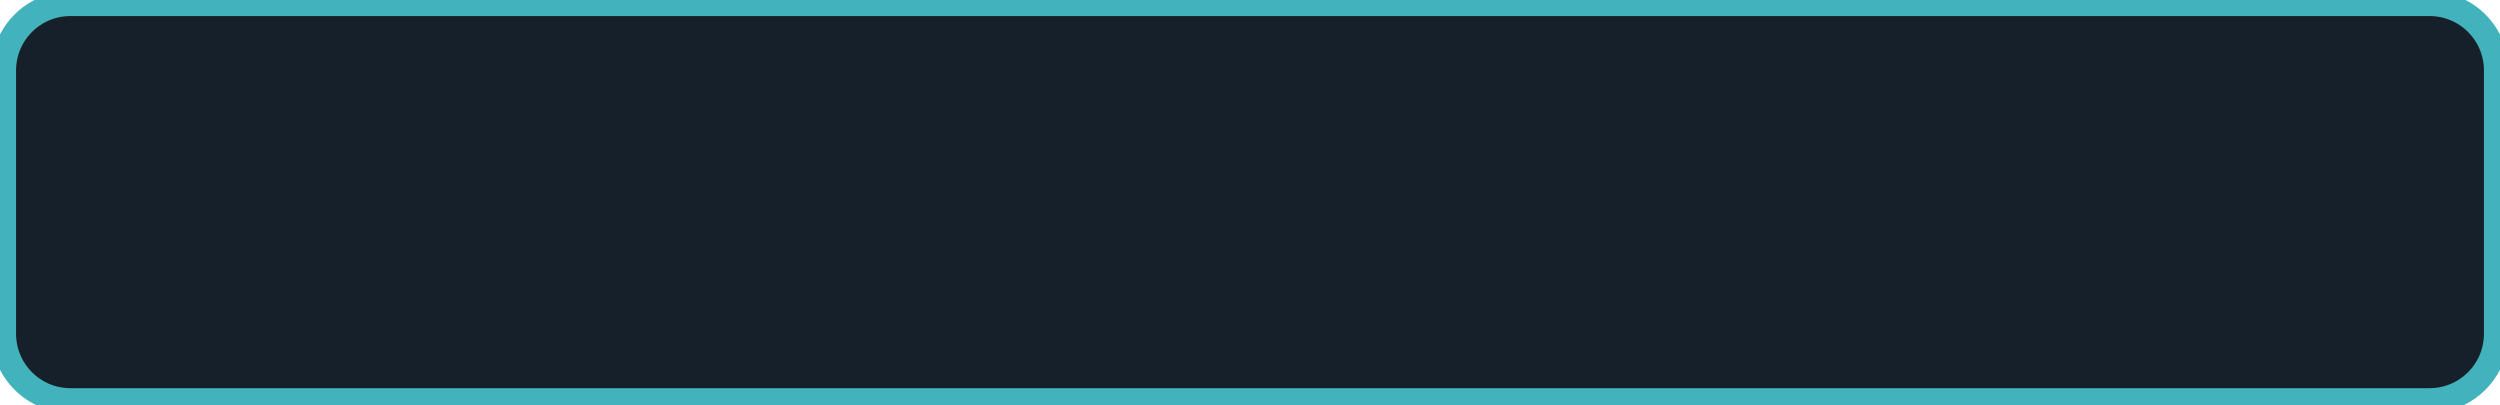
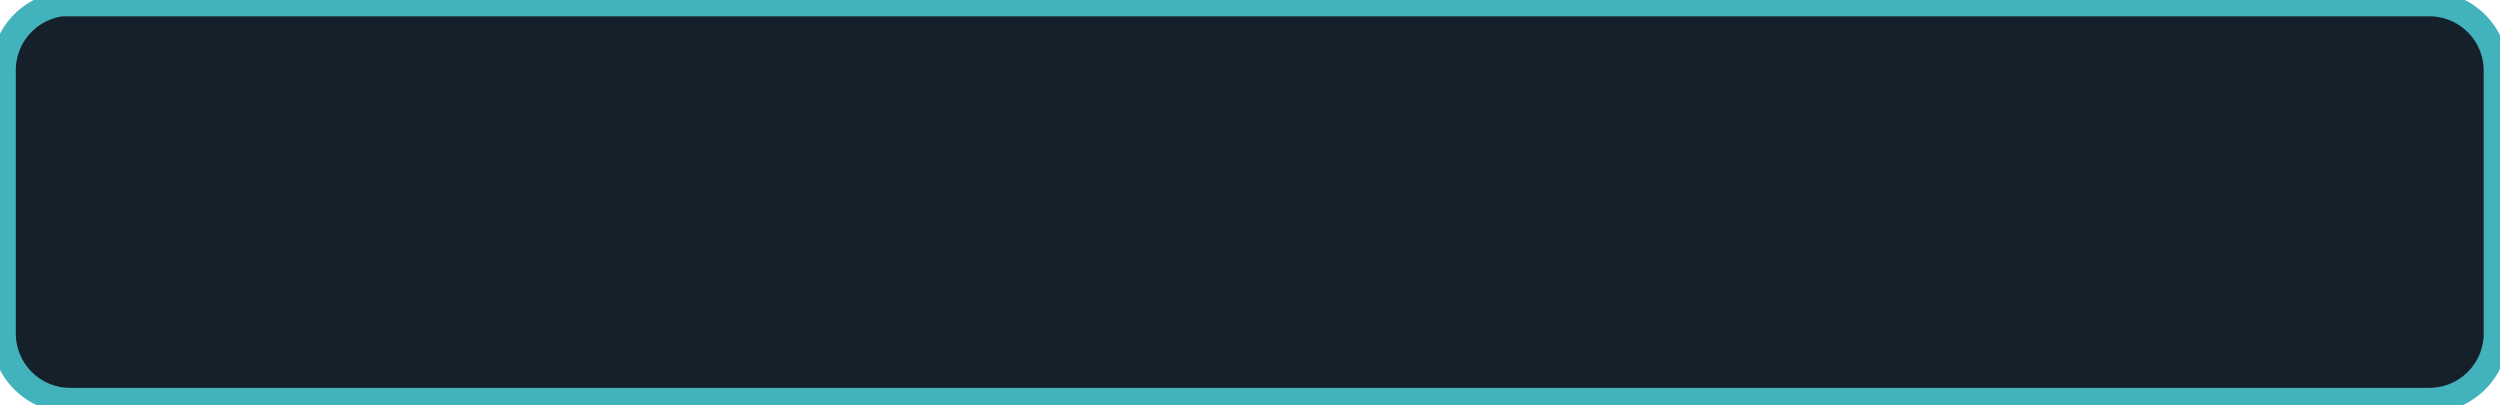
- <svg xmlns="http://www.w3.org/2000/svg" id="Icon" viewBox="0 0 505.994 81.815">
-   <path id="Border" d="M14.258.75H491.736a13.508,13.508,0,0,1,13.508,13.508V67.556a13.508,13.508,0,0,1-13.508,13.508H14.258A13.508,13.508,0,0,1,.75,67.556V14.258A13.508,13.508,0,0,1,14.258.75Z" fill="#16202a" stroke="#42b3bd" stroke-miterlimit="10" stroke-width="5" display="" />
+ <svg xmlns="http://www.w3.org/2000/svg" viewBox="0 0 506 81.8">
+   <path id="Background" fill="#16202a" stroke="#42b3bd" stroke-miterlimit="10" stroke-width="5" d="M14.3.8h477.4a13.5 13.5 0 0 1 13.5 13.5v53.3A13.5 13.5 0 0 1 491.7 81H14.3A13.5 13.5 0 0 1 .7 67.6V14.3A13.5 13.5 0 0 1 14.3.7Z" />
  <g id="Ticket" fill="#42b3bd" display="none">
-     <path id="Ticket_Border_Outer" d="M75.751,49.408a.972.972,0,0,0,.978-.965l.107-17.204a.972.972,0,0,0-.965-.977,3.128,3.128,0,0,1-3.105-3.144.972.972,0,0,0-.965-.977l-42.191-.263a.972.972,0,0,0-.978.965,3.128,3.128,0,0,1-3.144,3.105.972.972,0,0,0-.978.965l-.107,17.204a.972.972,0,0,0,.965.977,3.128,3.128,0,0,1,3.105,3.144.971.971,0,0,0,.965.977l16.724.104a.971.971,0,1,0,.012-1.943h0l-15.846-.098a5.082,5.082,0,0,0-3.978-4.028l.096-15.448a5.082,5.082,0,0,0,4.028-3.978l40.435.252a5.082,5.082,0,0,0,3.978,4.028l-.096,15.448a5.082,5.082,0,0,0-4.028,3.978L54.917,51.432a.971.971,0,0,0-.019,1.943l.007,0,16.724.104a.971.971,0,0,0,.978-.965v-0A3.129,3.129,0,0,1,75.751,49.408Z" />
-     <path id="Ticket_Border_Inner" d="M70.028,47.377a1.906,1.906,0,0,0,.57-1.353l.077-12.443a1.918,1.918,0,0,0-1.906-1.93l-36.201-.225a1.918,1.918,0,0,0-1.93,1.906l-.077,12.443A1.918,1.918,0,0,0,32.468,47.705l36.201.225a1.907,1.907,0,0,0,1.36-.554ZM32.504,45.762l.077-12.394,36.152.225-.077,12.394Z" />
-     <path id="Ticket_Star_Left" d="M44.147,39.974l-.581-.34.585-.333a.971.971,0,0,0-.95-1.694h0l-.011.006-.585.333.004-.673a.971.971,0,0,0-1.943-.026l-0.0.014-.004.673-.58-.34a.971.971,0,0,0-.986,1.674l.004.002.581.34-.585.333a.971.971,0,0,0,.952,1.693l.003-.002.005-.003.585-.333-.004.673a.971.971,0,0,0,1.943.012l.004-.673.581.34a.971.971,0,1,0,.993-1.67L44.147,39.974Z" />
-     <path id="Ticket_Star_Center" d="M53.142,40.03l-.581-.34.585-.333a.971.971,0,0,0-.956-1.691h0l-.005.003-.585.333.004-.673a.971.971,0,1,0-1.943-.031l-0.0.005-0.0.014-.004.673-.581-.34a.971.971,0,1,0-.984,1.675l.002.001.581.34-.585.333a.971.971,0,0,0,.952,1.693l.003-.002.005-.003.585-.333-.004.673a.971.971,0,0,0,1.943.012l.004-.673.581.34a.971.971,0,0,0,.982-1.676Z" />
-     <path id="Ticket_Star_Right" d="M61.556,39.746l.585-.333a.971.971,0,1,0-.956-1.691h0l-.005.003-.585.333.004-.673a.971.971,0,0,0-1.943-.026l-0.0.014-.004.673-.581-.34a.971.971,0,0,0-.991,1.671l.009.006.581.34-.585.333a.971.971,0,0,0,.952,1.693l.003-.002.005-.003.585-.333-.004.673a.971.971,0,0,0,1.943.012h0l.004-.673.581.34a.971.971,0,0,0,.982-1.676Z" />
-     <path id="Ticket_Circle_Middle" d="M51.231,51.694a.97.97,0,1,0,.281.688A.982.982,0,0,0,51.231,51.694Z" />
+     <path d="M75.8 49.4a1 1 0 0 0 1-1V31.2a1 1 0 0 0-1-1 3.1 3.1 0 0 1-3-3 1 1 0 0 0-1-1l-42.2-.3a1 1 0 0 0-1 1 3.1 3.1 0 0 1-3.1 3 1 1 0 0 0-1 1l-.1 17.2a1 1 0 0 0 1 1 3.1 3.1 0 0 1 3 3.1 1 1 0 0 0 1 1l16.8.1a1 1 0 1 0 0-2H30.3a5 5 0 0 0-4-4l.1-15.5a5 5 0 0 0 4-4l40.5.3a5 5 0 0 0 4 4l-.1 15.5a5 5 0 0 0-4 4l-15.9-.2a1 1 0 0 0 0 2h16.7a1 1 0 0 0 1-.9 3.1 3.1 0 0 1 3.2-3Z" />
+     <path d="M70 47.4a2 2 0 0 0 .6-1.4V33.6a2 2 0 0 0-1.8-2l-36.2-.2a2 2 0 0 0-2 2v12.4a2 2 0 0 0 1.9 1.9l36.2.2a2 2 0 0 0 1.3-.5Zm-37.5-1.6V33.4l36.2.2V46Z" />
+     <path d="m44.1 40-.5-.4.6-.3a1 1 0 0 0-1-1.7l-.6.3v-.6a1 1 0 0 0-2 0v.6l-.5-.3a1 1 0 0 0-1 1.7l.6.3-.6.3a1 1 0 0 0 1 1.7l.5-.3v.7a1 1 0 0 0 2 0v-.7l.6.4a1 1 0 1 0 1-1.7Zm9 0-.5-.3.5-.3a1 1 0 0 0-1-1.7l-.5.3v-.7a1 1 0 1 0-2 0v.7l-.5-.4a1 1 0 1 0-1 1.7l.6.4-.6.3a1 1 0 0 0 1 1.7l.5-.3v.6a1 1 0 0 0 2 0v-.6l.6.3a1 1 0 0 0 1-1.7Zm8.5-.3.5-.3a1 1 0 1 0-1-1.7l-.5.4v-.7a1 1 0 0 0-2 0v.6l-.5-.3a1 1 0 0 0-1 1.7l.6.3-.6.4a1 1 0 0 0 1 1.6l.5-.3v.7a1 1 0 0 0 2 0v-.7l.6.4a1 1 0 0 0 1-1.7Zm-10.4 12a1 1 0 1 0 .3.7 1 1 0 0 0-.3-.7Z" />
  </g>
  <g id="Mail" fill="#42b3bd" display="none">
-     <path id="Mail_Right" d="M70.248,28.487c0-.044.031-.087.028-.131L58.436,39.763,70.262,50.805c.007-.079-.014-.158-.014-.239V28.487Z" />
-     <path id="Mail_Bottom" d="M56.628,41.518l-4.834,4.65a1.264,1.264,0,0,1-1.738.014l-4.821-4.491L33.332,53.162a2.744,2.744,0,0,0,.926.185h33.321a2.741,2.741,0,0,0,1.33-.367Z" />
-     <path id="Mail_Top" d="M50.904,43.516,68.975,26.113a2.739,2.739,0,0,0-1.396-.406H34.258a2.746,2.746,0,0,0-1.748.652Z" />
-     <path id="Mail_Left" d="M31.476,28.911V50.566a2.747,2.747,0,0,0,.119.717L43.351,39.965Z" />
+     <path d="M70.2 28.5v-.1L58.5 39.8l11.9 11V28.5Zm-13.6 13-4.8 4.7a1.3 1.3 0 0 1-1.7 0l-4.9-4.5-11.9 11.5a2.7 2.7 0 0 0 1 .1h33.3a2.7 2.7 0 0 0 1.3-.3Z" />
+     <path d="m50.9 43.5 18-17.4a2.7 2.7 0 0 0-1.3-.4H34.3a2.7 2.7 0 0 0-1.8.7ZM31.5 29v21.6a2.7 2.7 0 0 0 .1.7L43.4 40Z" />
  </g>
-   <path id="Key" d="M46.237,41.64a7.928,7.928,0,0,1-8.711,6.341,8.325,8.325,0,0,1-6.877-9.393,8.121,8.121,0,0,1,6.946-7.571,7.915,7.915,0,0,1,8.63,6.369H70.262V47.98H66.394V41.628H62.402V47.986H58.393V41.64ZM34.547,39.452A4.077,4.077,0,0,0,38.38,43.76q.063.004.126.005a4.273,4.273,0,0,0-.002-8.53A4.071,4.071,0,0,0,34.546,39.416Z" fill="#42b3bd" display="none" />
+   <path id="Key" fill="#42b3bd" d="M46.2 41.6a8 8 0 0 1-8.7 6.4 8.3 8.3 0 0 1-6.9-9.4 8.1 8.1 0 0 1 7-7.6 8 8 0 0 1 8.6 6.4h24V48h-3.8v-6.4h-4V48h-4v-6.4Zm-11.7-2.1a4 4 0 0 0 3.9 4.3h.1a4.3 4.3 0 0 0 0-8.6 4 4 0 0 0-4 4.2Z" display="none" />
</svg>
